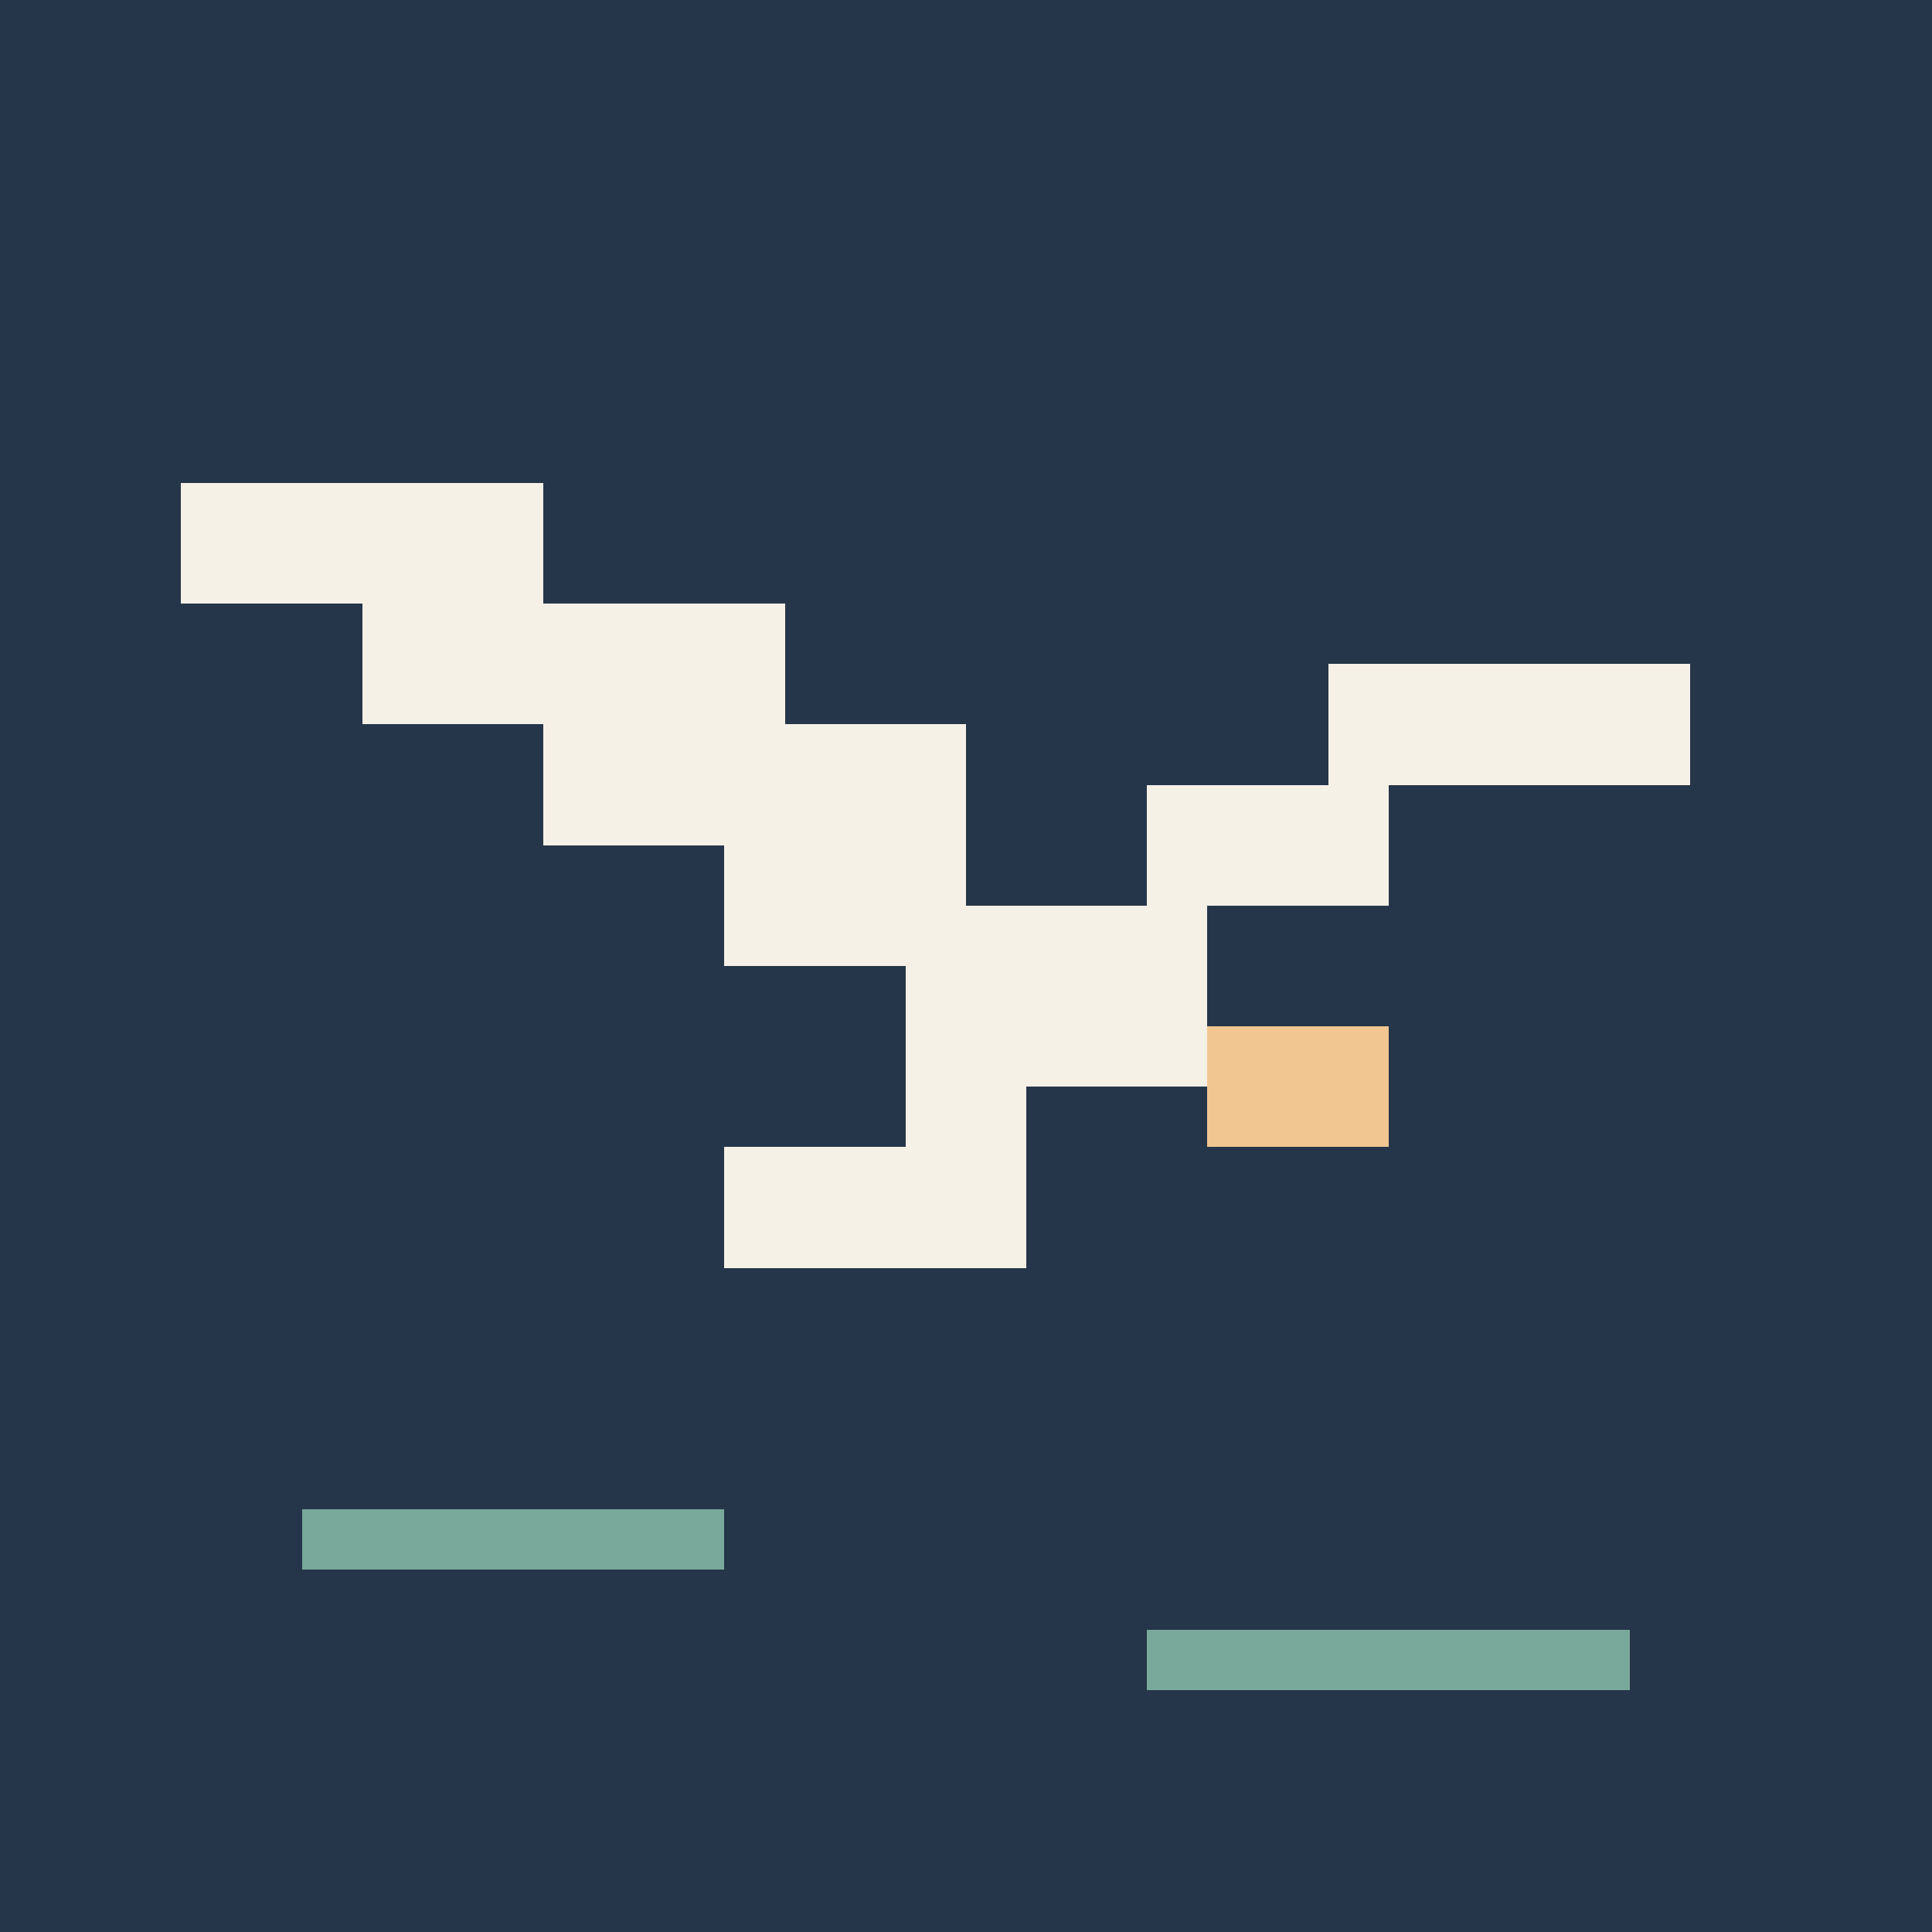
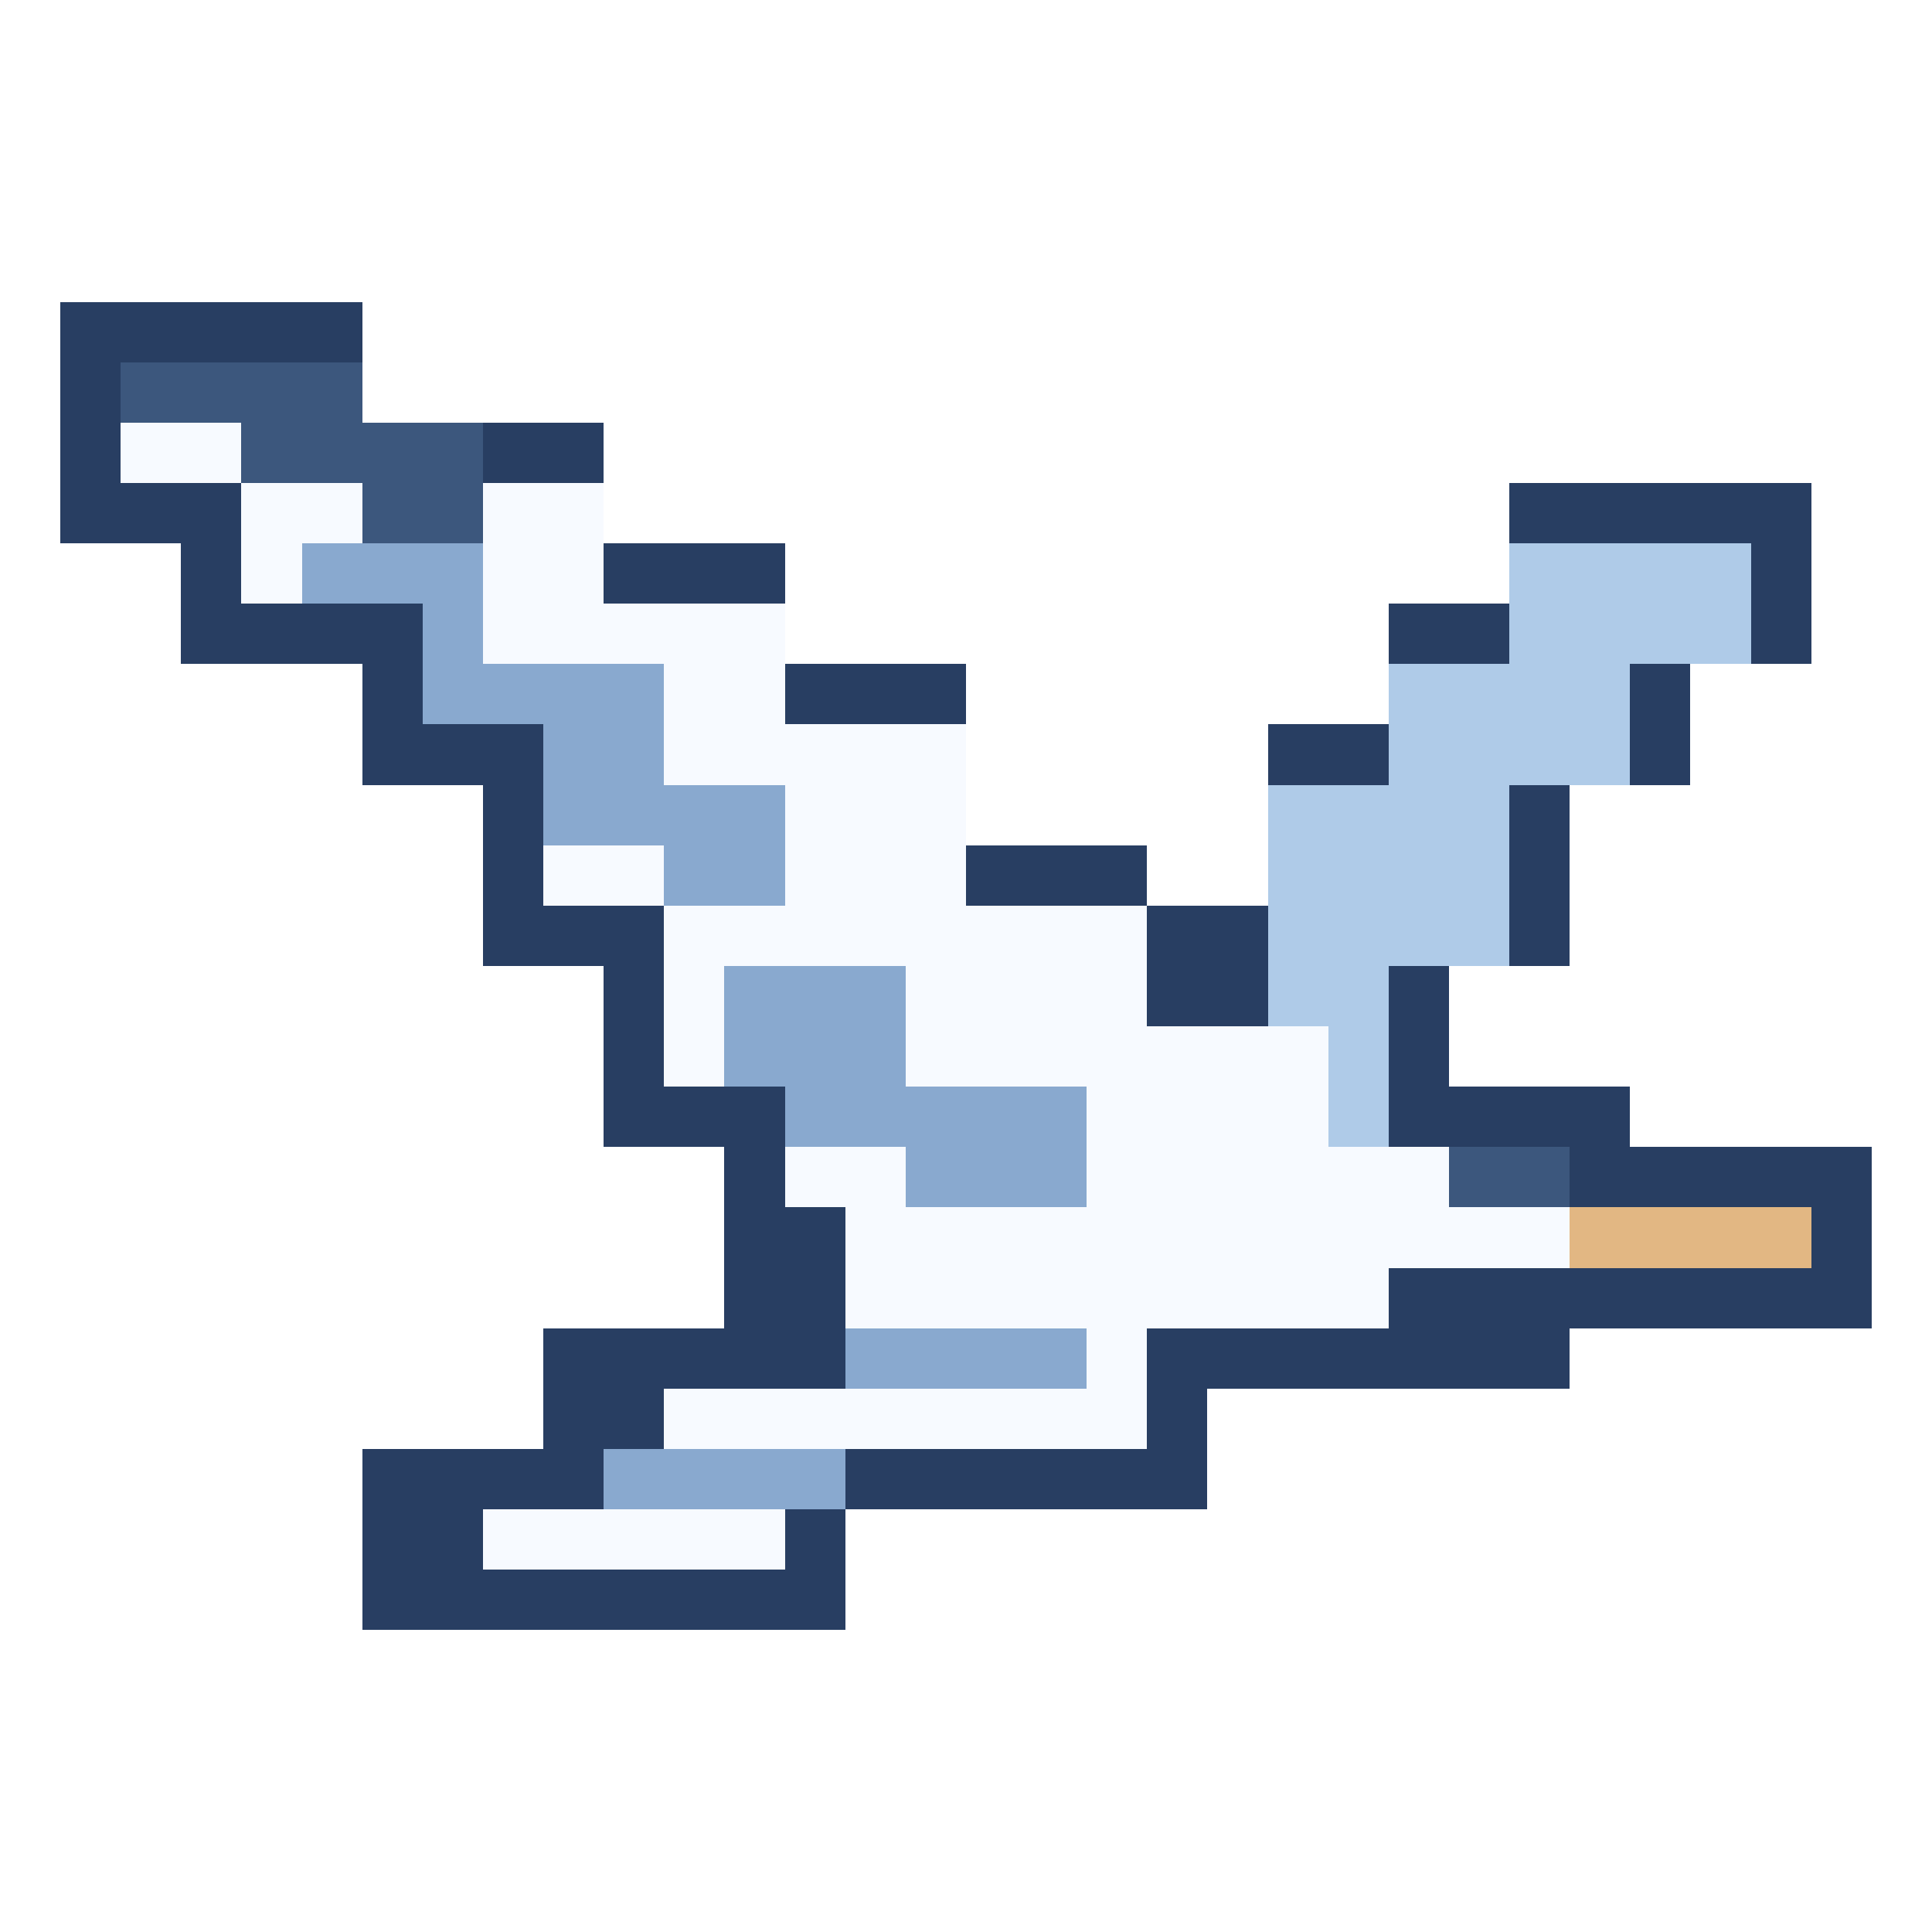
<svg xmlns="http://www.w3.org/2000/svg" viewBox="0 0 32 32" shape-rendering="crispEdges">
-   <path fill="#26364a" d="M0 0h32v32H0z" />
-   <path fill="#f6f1e7" d="M3 8h6v2h4v2h3v3h3v-2h3v-2h6v2h-5v2h-3v3h-3v3h-5v-2h3v-3h-3v-2H9v-2H6v-2H3z" />
-   <path fill="#f2c690" d="M20 17h3v2h-3z" />
-   <path fill="#79a99b" d="M5 25h7v1H5zm14 2h8v1h-8z" />
+   <path fill="#283e62" d="M1 5h5v2h4v2h3v2h3v3h3v1h2v-3h2v-2h2V8h5v3h-2v2h-2v3h-2v2h3v1h4v3h-5v1h-6v2h-6v2H6v-3h3v-2h3v-3h-2v-3H8v-3H6v-2H3V9H1Z" />
+   <path fill="#afcbe8" d="M17 17h4v-4h2v-2h2V9h4v2h-2v2h-2v3h-2v3h-6Z" />
+   <path fill="#f7faff" d="M2 6h4v2h4v2h3v2h3v3h3v2h3v2h4v2h-3v1h-4v2h-6v2H8v-1h3v-2h3v-3h-1v-2h-2v-3H9v-3H7v-2H4V8H2Z" />
+   <path fill="#89a9cf" d="M5 9h3v2h3v2h2v2h-2v-1H9v-2H7v-2H5Zm7 7h3v2h3v2h-3v-1h-2v-1h-1Zm-2 8h4v-2h4v1h-4v2h-4Z" />
+   <path fill="#3c577d" d="M2 6h4v1h2v2H6V8H4V7H2Zm22 13h2v1h-2Z" />
+   <path fill="#e2b783" d="M26 20h4v1h-4Z" />
</svg>
